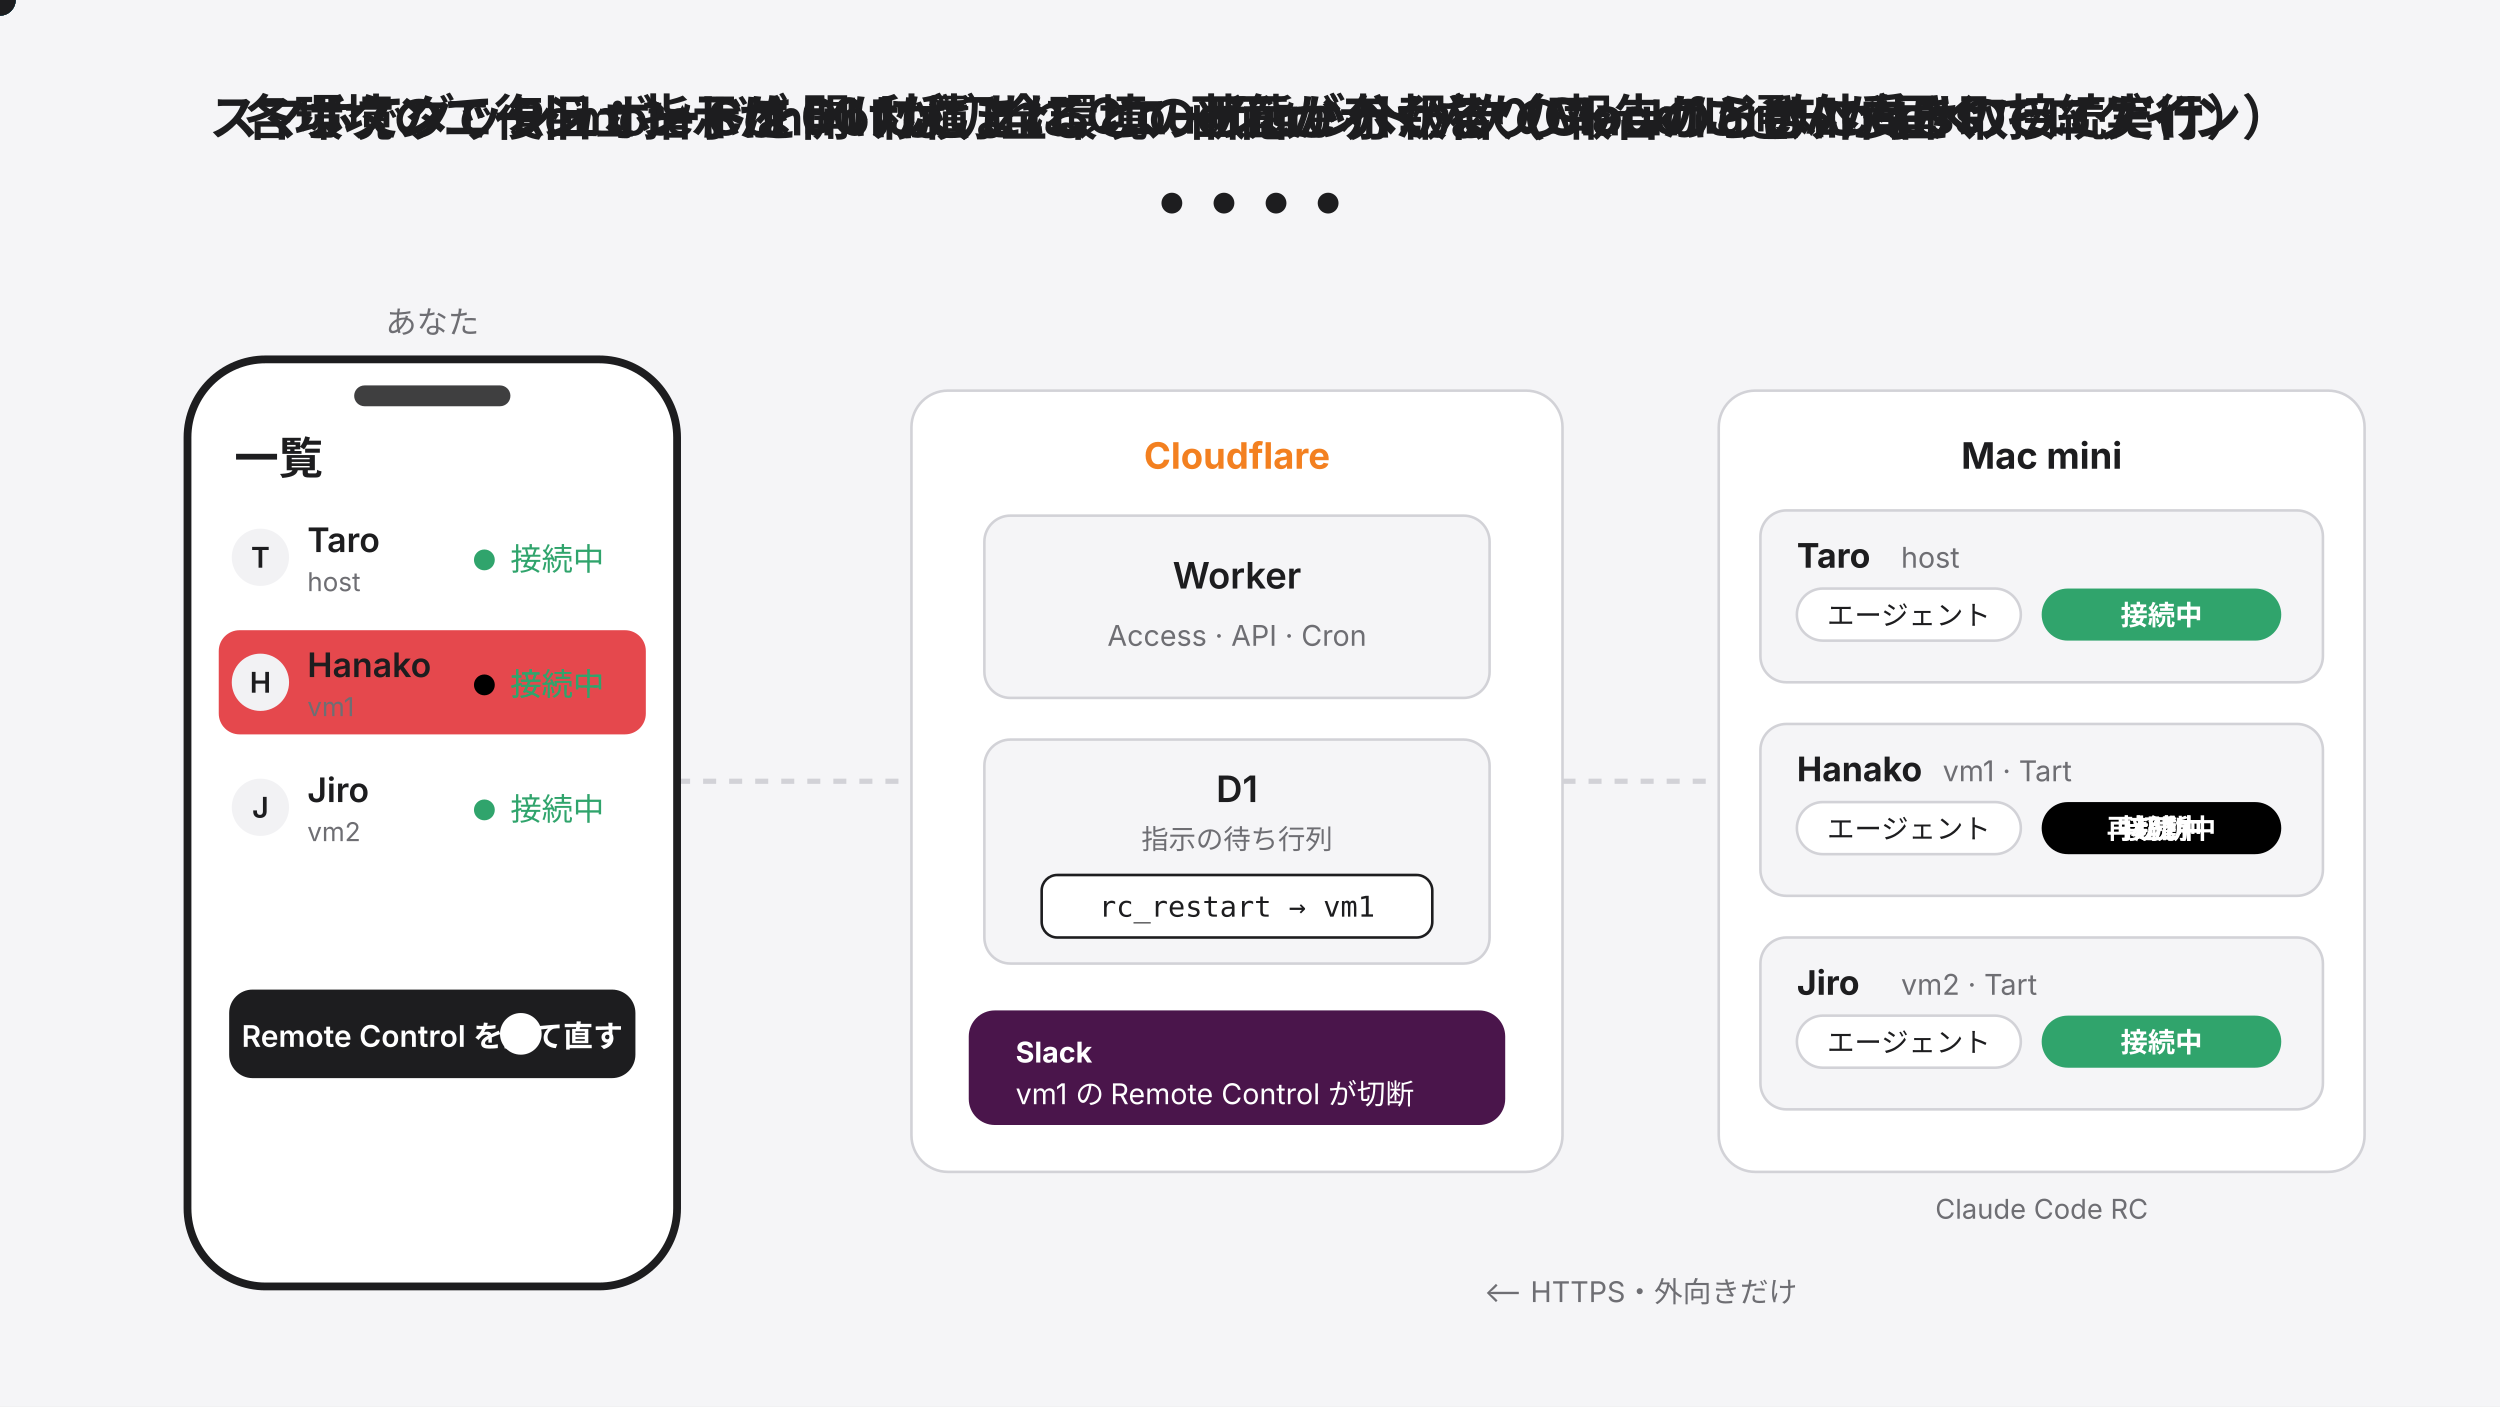
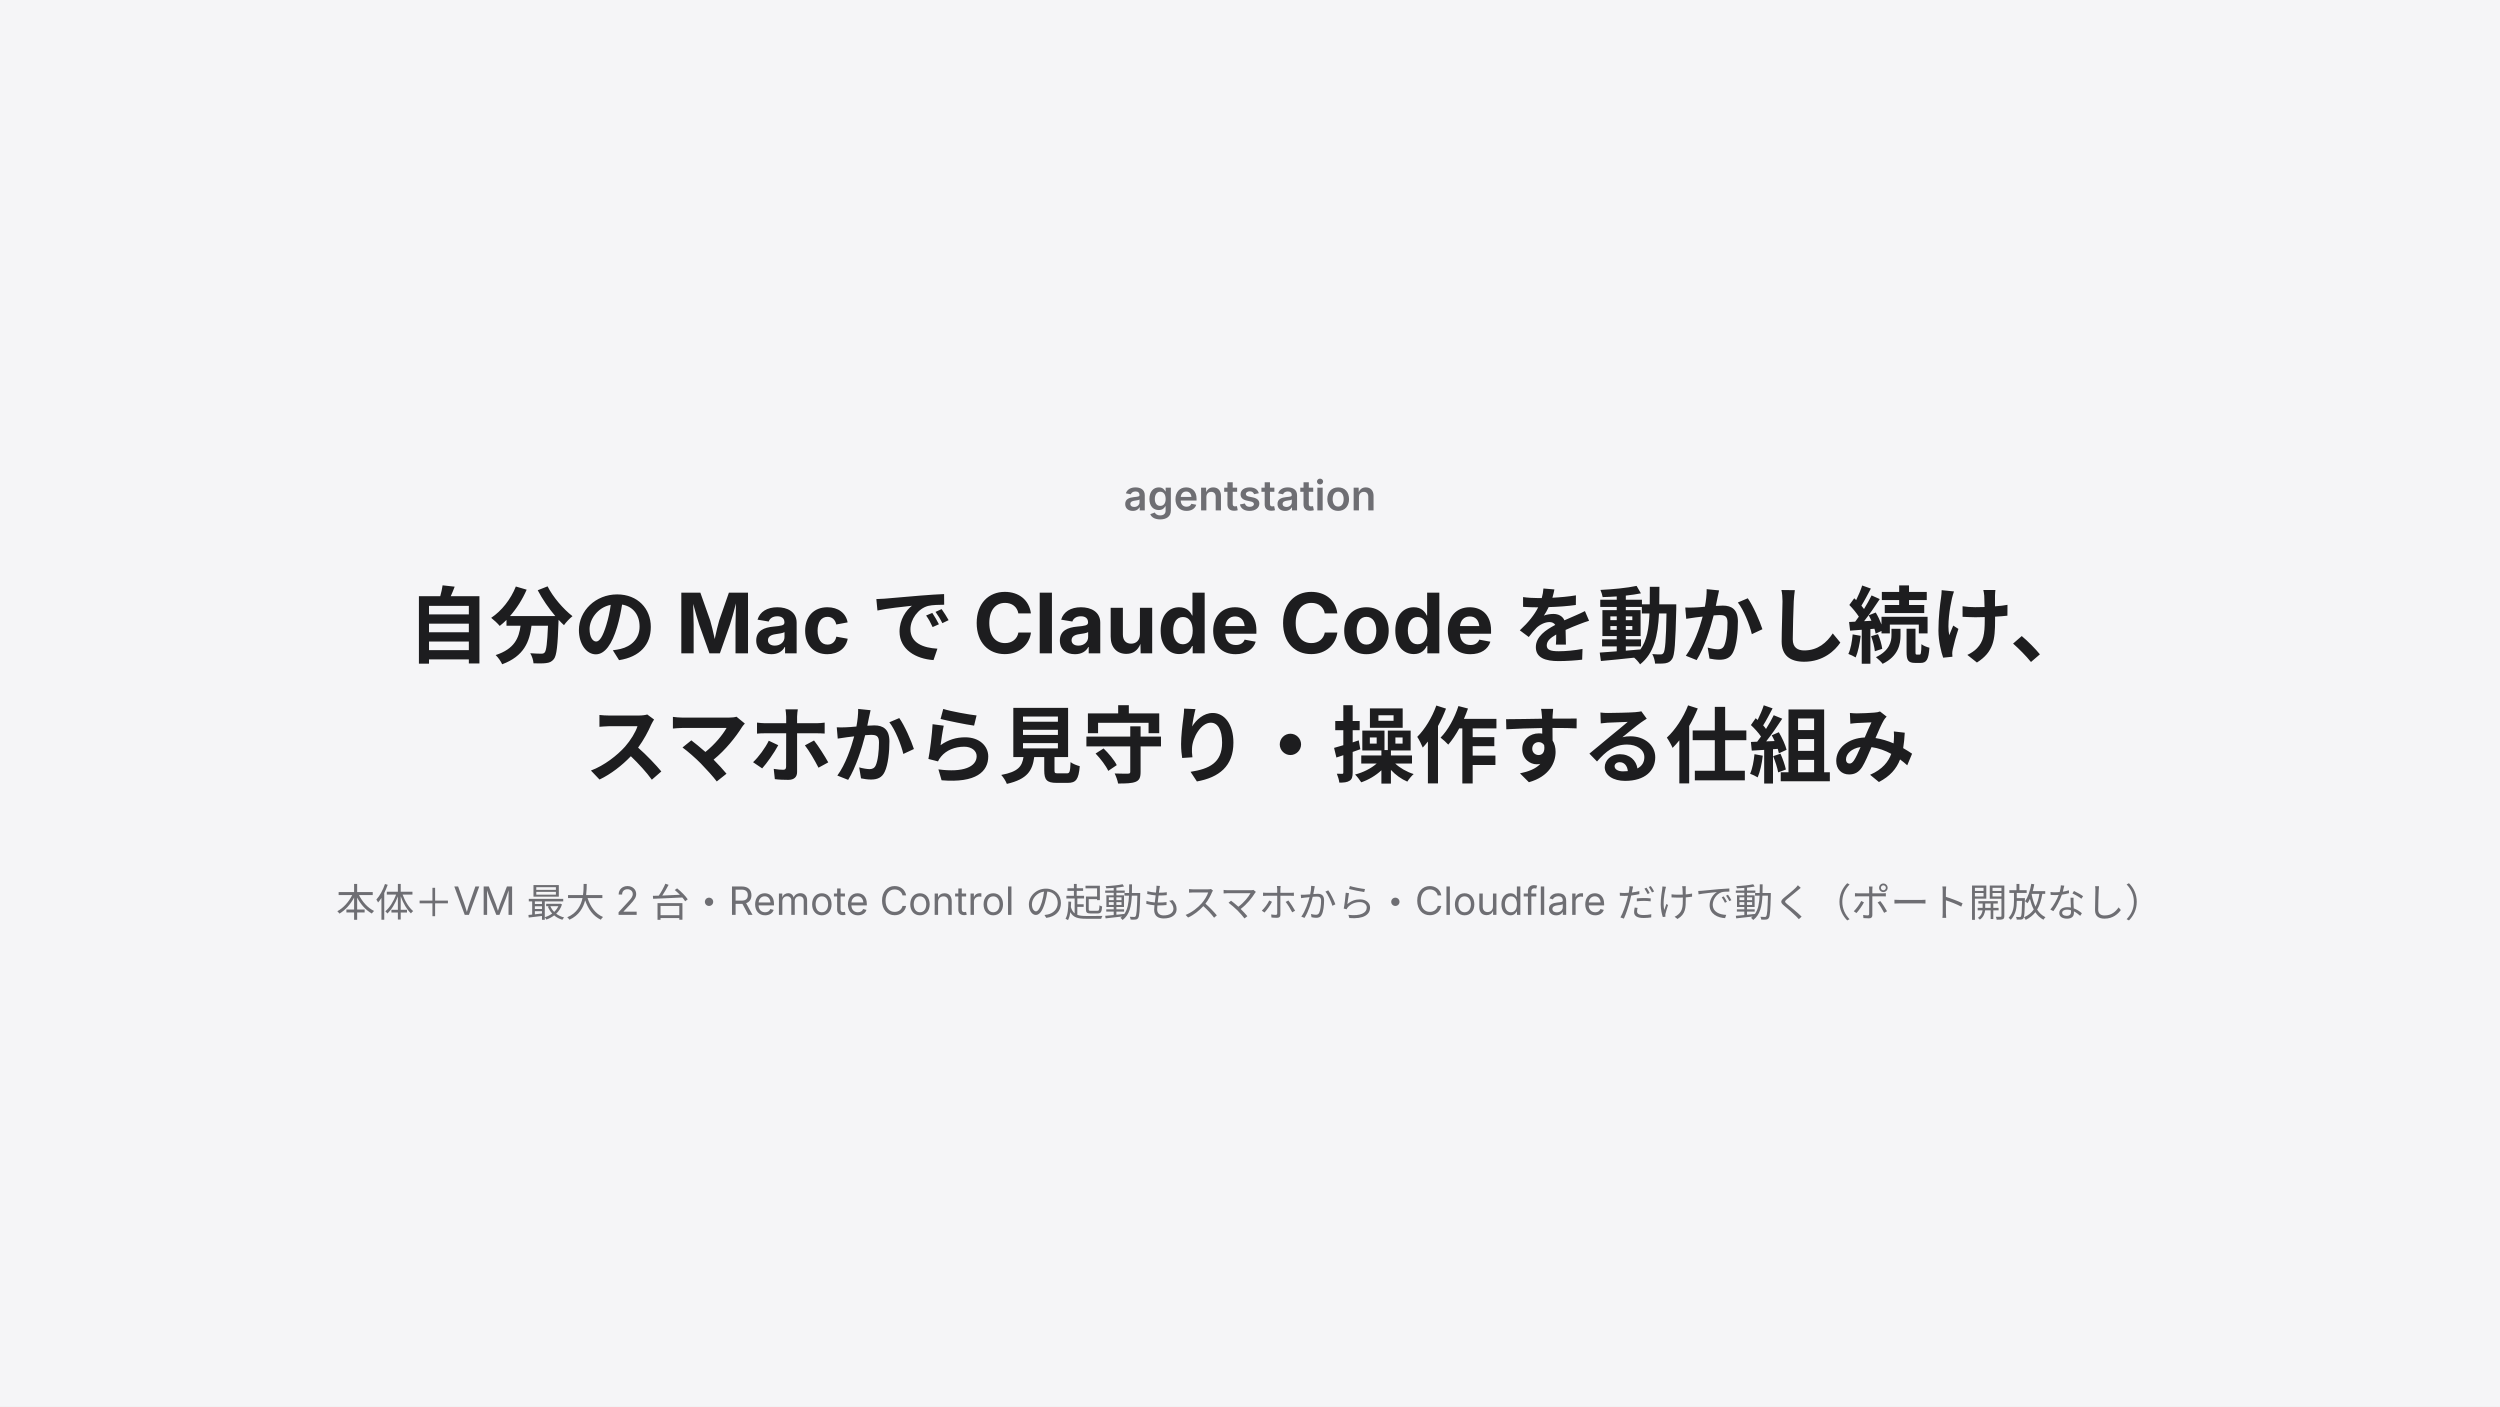
- <svg xmlns="http://www.w3.org/2000/svg" width="960" height="540" viewBox="0 0 960 540" font-family="-apple-system, BlinkMacSystemFont, &quot;Hiragino Sans&quot;, &quot;Hiragino Kaku Gothic ProN&quot;, &quot;Noto Sans JP&quot;, &quot;Yu Gothic&quot;, Meiryo, sans-serif" role="img" aria-label="各環境のエージェントが 60 秒ごとに Cloudflare へ報告（Mac からは外向きの接続だけ） / スマホでダッシュボードを開けば、全環境の状態が分かる（Cloudflare Access でログイン） / Remote Control が切れると、画面が赤くなり Slack に通知が届く / ボタンで復旧：指示は D1 に積まれ、エージェントが次の報告のときに受け取って実行">
+ <svg xmlns="http://www.w3.org/2000/svg" width="960" height="540" viewBox="0 0 960 540" font-family="-apple-system, BlinkMacSystemFont, &quot;Hiragino Sans&quot;, &quot;Hiragino Kaku Gothic ProN&quot;, &quot;Noto Sans JP&quot;, &quot;Yu Gothic&quot;, Meiryo, sans-serif" role="img" aria-label="自分の Mac で Claude Code を動かし続け、スマホから見守り・操作する仕組み / 各環境のエージェントが 60 秒ごとに Cloudflare へ報告（Mac からは外向きの接続だけ） / スマホでダッシュボードを開けば、全環境の状態が分かる（Cloudflare Access でログイン） / Remote Control が切れると、画面が赤くなり Slack に通知が届く / ボタンで復旧：指示は D1 に積まれ、エージェントが次の報告のときに受け取って実行 / フォルダごとの Remote Control もスマホから起動。そのまま Claude アプリで続きができる">
  <style>
- @keyframes a0{0.000%{opacity:1}23.611%{opacity:1}25.000%{opacity:0}100.000%{opacity:0}}
- @keyframes a1{0.000%{opacity:0}23.611%{opacity:0}25.000%{opacity:1}43.056%{opacity:1}44.444%{opacity:0}100.000%{opacity:0}}
- @keyframes a2{0.000%{opacity:0}43.056%{opacity:0}44.444%{opacity:1}62.500%{opacity:1}63.889%{opacity:0}100.000%{opacity:0}}
- @keyframes a3{0.000%{opacity:0}62.500%{opacity:0}63.889%{opacity:1}100.000%{opacity:1}}
- @keyframes a4{0.000%{opacity:1}24.944%{opacity:1}25.000%{opacity:0.15}100.000%{opacity:0.15}}
- @keyframes a5{0.000%{opacity:0.15}24.944%{opacity:0.15}25.000%{opacity:1}44.389%{opacity:1}44.444%{opacity:0.15}100.000%{opacity:0.15}}
- @keyframes a6{0.000%{opacity:0.15}44.389%{opacity:0.15}44.444%{opacity:1}63.833%{opacity:1}63.889%{opacity:0.15}100.000%{opacity:0.15}}
- @keyframes a7{0.000%{opacity:0.15}63.833%{opacity:0.15}63.889%{opacity:1}100.000%{opacity:1}}
- @keyframes a8{0.000%{opacity:1}48.056%{opacity:1}49.444%{opacity:0}100.000%{opacity:0}}
- @keyframes a9{0.000%{opacity:0}48.056%{opacity:0}49.444%{opacity:1}88.056%{opacity:1}89.444%{opacity:0}100.000%{opacity:0}}
- @keyframes a10{0.000%{opacity:0}88.056%{opacity:0}89.444%{opacity:1}100.000%{opacity:1}}
- @keyframes a11{0.000%{fill:#30a46c}49.389%{fill:#30a46c}49.444%{fill:#e5484d}89.389%{fill:#e5484d}89.444%{fill:#30a46c}100.000%{fill:#30a46c}}
- @keyframes a12{0.000%{opacity:0}49.389%{opacity:0}49.444%{opacity:0.08}89.389%{opacity:0.08}89.444%{opacity:0}100.000%{opacity:0}}
- @keyframes a13{0.000%{opacity:0}64.167%{opacity:0}65.556%{opacity:1}73.333%{opacity:1}74.722%{opacity:0}100.000%{opacity:0}}
- @keyframes a14{0.000%{opacity:0;transform:scale(1)}68.333%{opacity:0}68.611%{opacity:0.6}71.667%{opacity:0}100.000%{opacity:0}}
- @keyframes a15{0.000%{opacity:0}70.833%{opacity:0}72.222%{opacity:1}78.889%{opacity:1}80.278%{opacity:0}100.000%{opacity:0}}
- @keyframes a16{0.000%{opacity:0}50.833%{opacity:0}52.222%{opacity:1}63.333%{opacity:1}64.722%{opacity:0}100.000%{opacity:0}}
- @keyframes a17{0.000%{fill:#30a46c}46.056%{fill:#30a46c}46.111%{fill:#e5484d}81.056%{fill:#e5484d}81.111%{fill:#f5a524}85.500%{fill:#f5a524}85.556%{fill:#30a46c}100.000%{fill:#30a46c}}
- @keyframes a18{0.000%{opacity:1}45.000%{opacity:1}45.556%{opacity:0}100.000%{opacity:0}}
- @keyframes a19{0.000%{opacity:0}45.556%{opacity:0}46.111%{opacity:1}80.556%{opacity:1}81.111%{opacity:0}100.000%{opacity:0}}
- @keyframes a20{0.000%{opacity:0}80.556%{opacity:0}81.111%{opacity:1}85.000%{opacity:1}85.556%{opacity:0}100.000%{opacity:0}}
- @keyframes a21{0.000%{opacity:0}85.000%{opacity:0}85.556%{opacity:1}100.000%{opacity:1}}
- @keyframes a22{0.000%{opacity:0;transform:translate(676px,229px)}3.278%{opacity:0;transform:translate(676px,229px)}3.333%{opacity:1;transform:translate(676px,229px)}8.333%{opacity:1;transform:translate(572px,233px)}8.389%{opacity:0;transform:translate(572px,233px)}14.389%{opacity:0;transform:translate(676px,229px)}14.444%{opacity:1;transform:translate(676px,229px)}19.444%{opacity:1;transform:translate(572px,233px)}19.500%{opacity:0;transform:translate(572px,233px)}33.278%{opacity:0;transform:translate(676px,229px)}33.333%{opacity:1;transform:translate(676px,229px)}38.333%{opacity:1;transform:translate(572px,233px)}38.389%{opacity:0;transform:translate(572px,233px)}56.611%{opacity:0;transform:translate(676px,229px)}56.667%{opacity:1;transform:translate(676px,229px)}61.667%{opacity:1;transform:translate(572px,233px)}61.722%{opacity:0;transform:translate(572px,233px)}100.000%{opacity:0;transform:translate(676px,229px)}}
- @keyframes a23{0.000%{opacity:0;transform:translate(676px,311px)}4.944%{opacity:0;transform:translate(676px,311px)}5.000%{opacity:1;transform:translate(676px,311px)}10.000%{opacity:1;transform:translate(572px,233px)}10.056%{opacity:0;transform:translate(572px,233px)}16.056%{opacity:0;transform:translate(676px,311px)}16.111%{opacity:1;transform:translate(676px,311px)}21.111%{opacity:1;transform:translate(572px,233px)}21.167%{opacity:0;transform:translate(572px,233px)}34.944%{opacity:0;transform:translate(676px,311px)}35.000%{opacity:1;transform:translate(676px,311px)}40.000%{opacity:1;transform:translate(572px,233px)}40.056%{opacity:0;transform:translate(572px,233px)}100.000%{opacity:0;transform:translate(676px,311px)}}
- @keyframes a24{0.000%{opacity:0;transform:translate(676px,311px)}46.056%{opacity:0;transform:translate(676px,311px)}46.111%{opacity:1;transform:translate(676px,311px)}49.444%{opacity:1;transform:translate(572px,233px)}49.500%{opacity:0;transform:translate(572px,233px)}100.000%{opacity:0;transform:translate(676px,311px)}}
- @keyframes a25{0.000%{opacity:0;transform:translate(676px,311px)}74.389%{opacity:0;transform:translate(676px,311px)}74.444%{opacity:1;transform:translate(676px,311px)}77.778%{opacity:1;transform:translate(572px,233px)}77.833%{opacity:0;transform:translate(572px,233px)}100.000%{opacity:0;transform:translate(676px,311px)}}
- @keyframes a26{0.000%{opacity:0;transform:translate(676px,311px)}86.056%{opacity:0;transform:translate(676px,311px)}86.111%{opacity:1;transform:translate(676px,311px)}89.444%{opacity:1;transform:translate(572px,233px)}89.500%{opacity:0;transform:translate(572px,233px)}100.000%{opacity:0;transform:translate(676px,311px)}}
- @keyframes a27{0.000%{opacity:0;transform:translate(676px,393px)}6.611%{opacity:0;transform:translate(676px,393px)}6.667%{opacity:1;transform:translate(676px,393px)}11.667%{opacity:1;transform:translate(572px,233px)}11.722%{opacity:0;transform:translate(572px,233px)}17.722%{opacity:0;transform:translate(676px,393px)}17.778%{opacity:1;transform:translate(676px,393px)}22.778%{opacity:1;transform:translate(572px,233px)}22.833%{opacity:0;transform:translate(572px,233px)}36.611%{opacity:0;transform:translate(676px,393px)}36.667%{opacity:1;transform:translate(676px,393px)}41.667%{opacity:1;transform:translate(572px,233px)}41.722%{opacity:0;transform:translate(572px,233px)}100.000%{opacity:0;transform:translate(676px,393px)}}
- @keyframes a28{0.000%{opacity:0;transform:translate(378px,233px)}27.722%{opacity:0;transform:translate(378px,233px)}27.778%{opacity:1;transform:translate(378px,233px)}31.667%{opacity:1;transform:translate(248px,262px)}31.722%{opacity:0;transform:translate(248px,262px)}46.056%{opacity:0;transform:translate(378px,233px)}46.111%{opacity:1;transform:translate(378px,233px)}49.167%{opacity:1;transform:translate(248px,262px)}49.222%{opacity:0;transform:translate(248px,262px)}86.333%{opacity:0;transform:translate(378px,233px)}86.389%{opacity:1;transform:translate(378px,233px)}89.167%{opacity:1;transform:translate(248px,262px)}89.222%{opacity:0;transform:translate(248px,262px)}100.000%{opacity:0;transform:translate(378px,233px)}}
- @keyframes a29{0.000%{opacity:0;transform:translate(244px,397px)}68.833%{opacity:0;transform:translate(244px,397px)}68.889%{opacity:1;transform:translate(244px,397px)}72.222%{opacity:1;transform:translate(400px,348px)}72.278%{opacity:0;transform:translate(400px,348px)}100.000%{opacity:0;transform:translate(244px,397px)}}
- @keyframes a30{0.000%{opacity:0;transform:translate(550px,348px)}77.722%{opacity:0;transform:translate(550px,348px)}77.778%{opacity:1;transform:translate(550px,348px)}81.111%{opacity:1;transform:translate(690px,319px)}81.167%{opacity:0;transform:translate(690px,319px)}100.000%{opacity:0;transform:translate(550px,348px)}}
+ @keyframes a0{0.000%{opacity:1}29.464%{opacity:1}30.357%{opacity:0}100.000%{opacity:0}}
+ @keyframes a1{0.000%{opacity:0}29.464%{opacity:0}30.357%{opacity:1}41.964%{opacity:1}42.857%{opacity:0}100.000%{opacity:0}}
+ @keyframes a2{0.000%{opacity:0}41.964%{opacity:0}42.857%{opacity:1}54.464%{opacity:1}55.357%{opacity:0}100.000%{opacity:0}}
+ @keyframes a3{0.000%{opacity:0}54.464%{opacity:0}55.357%{opacity:1}77.643%{opacity:1}78.536%{opacity:0}100.000%{opacity:0}}
+ @keyframes a4{0.000%{opacity:1}30.321%{opacity:1}30.357%{opacity:0.15}100.000%{opacity:0.15}}
+ @keyframes a5{0.000%{opacity:0.15}30.321%{opacity:0.15}30.357%{opacity:1}42.821%{opacity:1}42.857%{opacity:0.15}100.000%{opacity:0.15}}
+ @keyframes a6{0.000%{opacity:0.15}42.821%{opacity:0.15}42.857%{opacity:1}55.321%{opacity:1}55.357%{opacity:0.15}100.000%{opacity:0.15}}
+ @keyframes a7{0.000%{opacity:0.15}55.321%{opacity:0.15}55.357%{opacity:1}78.500%{opacity:1}78.536%{opacity:0.15}100.000%{opacity:0.15}}
+ @keyframes a8{0.000%{opacity:1}45.179%{opacity:1}46.071%{opacity:0}100.000%{opacity:0}}
+ @keyframes a9{0.000%{opacity:0}45.179%{opacity:0}46.071%{opacity:1}70.893%{opacity:1}71.786%{opacity:0}100.000%{opacity:0}}
+ @keyframes a10{0.000%{opacity:0}70.893%{opacity:0}71.786%{opacity:1}100.000%{opacity:1}}
+ @keyframes a11{0.000%{fill:#30a46c}46.036%{fill:#30a46c}46.071%{fill:#e5484d}71.750%{fill:#e5484d}71.786%{fill:#30a46c}100.000%{fill:#30a46c}}
+ @keyframes a12{0.000%{opacity:0}46.036%{opacity:0}46.071%{opacity:0.08}71.750%{opacity:0.08}71.786%{opacity:0}100.000%{opacity:0}}
+ @keyframes a13{0.000%{opacity:0}55.536%{opacity:0}56.429%{opacity:1}61.429%{opacity:1}62.321%{opacity:0}100.000%{opacity:0}}
+ @keyframes a14{0.000%{opacity:0;transform:scale(1)}58.214%{opacity:0}58.393%{opacity:0.6}60.357%{opacity:0}100.000%{opacity:0}}
+ @keyframes a15{0.000%{opacity:0}59.821%{opacity:0}60.714%{opacity:1}65.000%{opacity:1}65.893%{opacity:0}100.000%{opacity:0}}
+ @keyframes a16{0.000%{opacity:0}46.964%{opacity:0}47.857%{opacity:1}55.000%{opacity:1}55.893%{opacity:0}100.000%{opacity:0}}
+ @keyframes a17{0.000%{fill:#30a46c}43.893%{fill:#30a46c}43.929%{fill:#e5484d}66.393%{fill:#e5484d}66.429%{fill:#f5a524}69.250%{fill:#f5a524}69.286%{fill:#30a46c}100.000%{fill:#30a46c}}
+ @keyframes a18{0.000%{opacity:1}43.214%{opacity:1}43.571%{opacity:0}100.000%{opacity:0}}
+ @keyframes a19{0.000%{opacity:0}43.571%{opacity:0}43.929%{opacity:1}66.071%{opacity:1}66.429%{opacity:0}100.000%{opacity:0}}
+ @keyframes a20{0.000%{opacity:0}66.071%{opacity:0}66.429%{opacity:1}68.929%{opacity:1}69.286%{opacity:0}100.000%{opacity:0}}
+ @keyframes a21{0.000%{opacity:0}68.929%{opacity:0}69.286%{opacity:1}100.000%{opacity:1}}
+ @keyframes a22{0.000%{opacity:0;transform:translate(676px,229px)}16.393%{opacity:0;transform:translate(676px,229px)}16.429%{opacity:1;transform:translate(676px,229px)}19.643%{opacity:1;transform:translate(572px,233px)}19.679%{opacity:0;transform:translate(572px,233px)}23.536%{opacity:0;transform:translate(676px,229px)}23.571%{opacity:1;transform:translate(676px,229px)}26.786%{opacity:1;transform:translate(572px,233px)}26.821%{opacity:0;transform:translate(572px,233px)}35.679%{opacity:0;transform:translate(676px,229px)}35.714%{opacity:1;transform:translate(676px,229px)}38.929%{opacity:1;transform:translate(572px,233px)}38.964%{opacity:0;transform:translate(572px,233px)}50.679%{opacity:0;transform:translate(676px,229px)}50.714%{opacity:1;transform:translate(676px,229px)}53.929%{opacity:1;transform:translate(572px,233px)}53.964%{opacity:0;transform:translate(572px,233px)}100.000%{opacity:0;transform:translate(676px,229px)}}
+ @keyframes a23{0.000%{opacity:0;transform:translate(676px,311px)}17.464%{opacity:0;transform:translate(676px,311px)}17.500%{opacity:1;transform:translate(676px,311px)}20.714%{opacity:1;transform:translate(572px,233px)}20.750%{opacity:0;transform:translate(572px,233px)}24.607%{opacity:0;transform:translate(676px,311px)}24.643%{opacity:1;transform:translate(676px,311px)}27.857%{opacity:1;transform:translate(572px,233px)}27.893%{opacity:0;transform:translate(572px,233px)}36.750%{opacity:0;transform:translate(676px,311px)}36.786%{opacity:1;transform:translate(676px,311px)}40.000%{opacity:1;transform:translate(572px,233px)}40.036%{opacity:0;transform:translate(572px,233px)}100.000%{opacity:0;transform:translate(676px,311px)}}
+ @keyframes a24{0.000%{opacity:0;transform:translate(676px,311px)}43.893%{opacity:0;transform:translate(676px,311px)}43.929%{opacity:1;transform:translate(676px,311px)}46.071%{opacity:1;transform:translate(572px,233px)}46.107%{opacity:0;transform:translate(572px,233px)}100.000%{opacity:0;transform:translate(676px,311px)}}
+ @keyframes a25{0.000%{opacity:0;transform:translate(676px,311px)}62.107%{opacity:0;transform:translate(676px,311px)}62.143%{opacity:1;transform:translate(676px,311px)}64.286%{opacity:1;transform:translate(572px,233px)}64.321%{opacity:0;transform:translate(572px,233px)}100.000%{opacity:0;transform:translate(676px,311px)}}
+ @keyframes a26{0.000%{opacity:0;transform:translate(676px,311px)}69.607%{opacity:0;transform:translate(676px,311px)}69.643%{opacity:1;transform:translate(676px,311px)}71.786%{opacity:1;transform:translate(572px,233px)}71.821%{opacity:0;transform:translate(572px,233px)}100.000%{opacity:0;transform:translate(676px,311px)}}
+ @keyframes a27{0.000%{opacity:0;transform:translate(676px,393px)}18.536%{opacity:0;transform:translate(676px,393px)}18.571%{opacity:1;transform:translate(676px,393px)}21.786%{opacity:1;transform:translate(572px,233px)}21.821%{opacity:0;transform:translate(572px,233px)}25.679%{opacity:0;transform:translate(676px,393px)}25.714%{opacity:1;transform:translate(676px,393px)}28.929%{opacity:1;transform:translate(572px,233px)}28.964%{opacity:0;transform:translate(572px,233px)}37.821%{opacity:0;transform:translate(676px,393px)}37.857%{opacity:1;transform:translate(676px,393px)}41.071%{opacity:1;transform:translate(572px,233px)}41.107%{opacity:0;transform:translate(572px,233px)}100.000%{opacity:0;transform:translate(676px,393px)}}
+ @keyframes a28{0.000%{opacity:0;transform:translate(378px,233px)}32.107%{opacity:0;transform:translate(378px,233px)}32.143%{opacity:1;transform:translate(378px,233px)}34.643%{opacity:1;transform:translate(248px,262px)}34.679%{opacity:0;transform:translate(248px,262px)}43.893%{opacity:0;transform:translate(378px,233px)}43.929%{opacity:1;transform:translate(378px,233px)}45.893%{opacity:1;transform:translate(248px,262px)}45.929%{opacity:0;transform:translate(248px,262px)}69.786%{opacity:0;transform:translate(378px,233px)}69.821%{opacity:1;transform:translate(378px,233px)}71.607%{opacity:1;transform:translate(248px,262px)}71.643%{opacity:0;transform:translate(248px,262px)}100.000%{opacity:0;transform:translate(378px,233px)}}
+ @keyframes a29{0.000%{opacity:0;transform:translate(244px,397px)}58.536%{opacity:0;transform:translate(244px,397px)}58.571%{opacity:1;transform:translate(244px,397px)}60.714%{opacity:1;transform:translate(400px,348px)}60.750%{opacity:0;transform:translate(400px,348px)}100.000%{opacity:0;transform:translate(244px,397px)}}
+ @keyframes a30{0.000%{opacity:0;transform:translate(550px,348px)}64.250%{opacity:0;transform:translate(550px,348px)}64.286%{opacity:1;transform:translate(550px,348px)}66.429%{opacity:1;transform:translate(690px,319px)}66.464%{opacity:0;transform:translate(690px,319px)}100.000%{opacity:0;transform:translate(550px,348px)}}
+ @keyframes a31{0.000%{opacity:0}77.679%{opacity:0}78.571%{opacity:1}100.000%{opacity:1}}
+ @keyframes a32{0.000%{opacity:0.15}78.536%{opacity:0.15}78.571%{opacity:1}100.000%{opacity:1}}
+ @keyframes a33{0.000%{opacity:0}77.679%{opacity:0}78.571%{opacity:1}100.000%{opacity:1}}
+ @keyframes a34{0.000%{opacity:0}78.214%{opacity:0}78.571%{opacity:1}81.786%{opacity:1}82.143%{opacity:0}100.000%{opacity:0}}
+ @keyframes a35{0.000%{opacity:0}81.786%{opacity:0}82.143%{opacity:1}93.214%{opacity:1}93.571%{opacity:0}100.000%{opacity:0}}
+ @keyframes a36{0.000%{opacity:0}93.214%{opacity:0}93.571%{opacity:1}100.000%{opacity:1}}
+ @keyframes a37{0.000%{opacity:0}78.393%{opacity:0}79.286%{opacity:1}83.929%{opacity:1}84.821%{opacity:0}100.000%{opacity:0}}
+ @keyframes a38{0.000%{opacity:0}81.964%{opacity:0}82.143%{opacity:0.6}83.929%{opacity:0}100.000%{opacity:0}}
+ @keyframes a39{0.000%{opacity:0}93.750%{opacity:0}94.643%{opacity:1}100.000%{opacity:1}}
+ @keyframes a40{0.000%{opacity:0}83.393%{opacity:0}84.286%{opacity:1}87.857%{opacity:1}88.750%{opacity:0}100.000%{opacity:0}}
+ @keyframes a41{0.000%{opacity:0}88.393%{opacity:0}89.286%{opacity:1}100.000%{opacity:1}}
+ @keyframes a42{0.000%{opacity:0;transform:translate(200px,273px)}82.286%{opacity:0;transform:translate(200px,273px)}82.321%{opacity:1;transform:translate(200px,273px)}84.286%{opacity:1;transform:translate(400px,348px)}84.321%{opacity:0;transform:translate(400px,348px)}100.000%{opacity:0;transform:translate(200px,273px)}}
+ @keyframes a43{0.000%{opacity:0;transform:translate(676px,229px)}84.964%{opacity:0;transform:translate(676px,229px)}85.000%{opacity:1;transform:translate(676px,229px)}86.964%{opacity:1;transform:translate(572px,233px)}87.000%{opacity:0;transform:translate(572px,233px)}89.964%{opacity:0;transform:translate(676px,229px)}90.000%{opacity:1;transform:translate(676px,229px)}91.964%{opacity:1;transform:translate(572px,233px)}92.000%{opacity:0;transform:translate(572px,233px)}100.000%{opacity:0;transform:translate(676px,229px)}}
+ @keyframes a44{0.000%{opacity:0;transform:translate(550px,348px)}87.107%{opacity:0;transform:translate(550px,348px)}87.143%{opacity:1;transform:translate(550px,348px)}89.107%{opacity:1;transform:translate(690px,237px)}89.143%{opacity:0;transform:translate(690px,237px)}100.000%{opacity:0;transform:translate(550px,348px)}}
+ @keyframes a45{0.000%{opacity:0;transform:translate(378px,233px)}91.750%{opacity:0;transform:translate(378px,233px)}91.786%{opacity:1;transform:translate(378px,233px)}93.393%{opacity:1;transform:translate(248px,220px)}93.429%{opacity:0;transform:translate(248px,220px)}100.000%{opacity:0;transform:translate(378px,233px)}}
+ @keyframes a46{0.000%{opacity:1}12.679%{opacity:1}14.107%{opacity:0}100.000%{opacity:0}}
text{dominant-baseline:auto}
@media (prefers-reduced-motion: reduce){*{animation:none!important}}
</style>
  <rect width="960" height="540" fill="#f5f5f7" />
-   <text x="480" y="52" text-anchor="middle" font-size="19" font-weight="600" fill="#1d1d1f" style="animation:a0 18s linear infinite">各環境のエージェントが 60 秒ごとに Cloudflare へ報告（Mac からは外向きの接続だけ）</text>
-   <text x="480" y="52" text-anchor="middle" font-size="19" font-weight="600" fill="#1d1d1f" style="animation:a1 18s linear infinite">スマホでダッシュボードを開けば、全環境の状態が分かる（Cloudflare Access でログイン）</text>
-   <text x="480" y="52" text-anchor="middle" font-size="19" font-weight="600" fill="#1d1d1f" style="animation:a2 18s linear infinite">Remote Control が切れると、画面が赤くなり Slack に通知が届く</text>
-   <text x="480" y="52" text-anchor="middle" font-size="19" font-weight="600" fill="#1d1d1f" style="animation:a3 18s linear infinite">ボタンで復旧：指示は D1 に積まれ、エージェントが次の報告のときに受け取って実行</text>
-   <circle cx="450" cy="78" r="4" fill="#1d1d1f" style="animation:a4 18s linear infinite" />
-   <circle cx="470" cy="78" r="4" fill="#1d1d1f" style="animation:a5 18s linear infinite" />
-   <circle cx="490" cy="78" r="4" fill="#1d1d1f" style="animation:a6 18s linear infinite" />
-   <circle cx="510" cy="78" r="4" fill="#1d1d1f" style="animation:a7 18s linear infinite" />
+   <text x="480" y="52" text-anchor="middle" font-size="19" font-weight="600" fill="#1d1d1f" style="animation:a0 28s linear infinite">各環境のエージェントが 60 秒ごとに Cloudflare へ報告（Mac からは外向きの接続だけ）</text>
+   <text x="480" y="52" text-anchor="middle" font-size="19" font-weight="600" fill="#1d1d1f" style="animation:a1 28s linear infinite">スマホでダッシュボードを開けば、全環境の状態が分かる（Cloudflare Access でログイン）</text>
+   <text x="480" y="52" text-anchor="middle" font-size="19" font-weight="600" fill="#1d1d1f" style="animation:a2 28s linear infinite">Remote Control が切れると、画面が赤くなり Slack に通知が届く</text>
+   <text x="480" y="52" text-anchor="middle" font-size="19" font-weight="600" fill="#1d1d1f" style="animation:a3 28s linear infinite">ボタンで復旧：指示は D1 に積まれ、エージェントが次の報告のときに受け取って実行</text>
+   <circle cx="440" cy="78" r="4" fill="#1d1d1f" style="animation:a4 28s linear infinite" />
+   <circle cx="460" cy="78" r="4" fill="#1d1d1f" style="animation:a5 28s linear infinite" />
+   <circle cx="480" cy="78" r="4" fill="#1d1d1f" style="animation:a6 28s linear infinite" />
+   <circle cx="500" cy="78" r="4" fill="#1d1d1f" style="animation:a7 28s linear infinite" />
+   <text x="480" y="52" text-anchor="middle" font-size="19" font-weight="600" fill="#1d1d1f" style="animation:a31 28s linear infinite">フォルダごとの Remote Control もスマホから起動。そのまま Claude アプリで続きができる</text>
+   <circle cx="520" cy="78" r="4" fill="#1d1d1f" style="animation:a32 28s linear infinite" />
  <line x1="260" y1="300" x2="350" y2="300" stroke="#d2d2d7" stroke-width="2" stroke-dasharray="5 5" />
  <line x1="600" y1="300" x2="660" y2="300" stroke="#d2d2d7" stroke-width="2" stroke-dasharray="5 5" />
  <text x="630" y="500" text-anchor="middle" font-size="11" fill="#6e6e73">⟵ HTTPS・外向きだけ</text>
  <g>
    <rect x="350" y="150" width="250" height="300" rx="14" fill="#fff" stroke="#d2d2d7" />
    <text x="475" y="180" text-anchor="middle" font-size="14" font-weight="700" fill="#f38020">Cloudflare</text>
    <rect x="378" y="198" width="194" height="70" rx="10" fill="#f5f5f7" stroke="#d2d2d7" />
    <text x="475" y="226" text-anchor="middle" font-size="14" font-weight="600" fill="#1d1d1f">Worker</text>
    <text x="475" y="248" text-anchor="middle" font-size="11" fill="#6e6e73">Access · API · Cron</text>
    <rect x="378" y="284" width="194" height="86" rx="10" fill="#f5f5f7" stroke="#d2d2d7" />
    <text x="475" y="308" text-anchor="middle" font-size="14" font-weight="600" fill="#1d1d1f">D1</text>
    <text x="475" y="326" text-anchor="middle" font-size="10.5" fill="#6e6e73">指示の待ち行列</text>
-     <g style="animation:a15 18s linear infinite">
+     <g style="animation:a15 28s linear infinite">
      <rect x="400" y="336" width="150" height="24" rx="6" fill="#fff" stroke="#1d1d1f" />
      <text x="475" y="352" text-anchor="middle" font-size="11" font-family="ui-monospace, Menlo, monospace" fill="#1d1d1f">rc_restart → vm1</text>
    </g>
-     <g style="animation:a16 18s linear infinite">
+     <g style="animation:a16 28s linear infinite">
      <rect x="372" y="388" width="206" height="44" rx="10" fill="#4a154b" />
      <text x="390" y="408" font-size="11" font-weight="700" fill="#fff">Slack</text>
      <text x="390" y="424" font-size="11" fill="#fff">vm1 の Remote Control が切断</text>
    </g>
  </g>
+   <g style="animation:a40 28s linear infinite">
+     <rect x="400" y="336" width="150" height="24" rx="6" fill="#fff" stroke="#1d1d1f" />
+     <text x="475" y="352" text-anchor="middle" font-size="11" font-family="ui-monospace, Menlo, monospace" fill="#1d1d1f">rc_start_dir → host</text>
+   </g>
  <g>
    <rect x="660" y="150" width="248" height="300" rx="14" fill="#fff" stroke="#d2d2d7" />
-     <text x="784" y="180" text-anchor="middle" font-size="14" font-weight="700" fill="#1d1d1f">Mac mini</text>
+     <text x="784" y="180" text-anchor="middle" font-size="14" font-weight="700" fill="#1d1d1f">Mac</text>
    <rect x="676" y="196" width="216" height="66" rx="10" fill="#f5f5f7" stroke="#d2d2d7" />
    <text x="690" y="218" font-size="13" font-weight="700" fill="#1d1d1f">Taro</text>
    <text x="730" y="218" font-size="11" fill="#6e6e73">host</text>
    <rect x="690" y="226" width="86" height="20" rx="10" fill="#fff" stroke="#d2d2d7" />
    <text x="733" y="240" text-anchor="middle" font-size="10.5" fill="#1d1d1f">エージェント</text>
    <rect x="784" y="226" width="92" height="20" rx="10" fill="#30a46c" />
    <text x="830" y="240" text-anchor="middle" font-size="10.5" font-weight="600" fill="#fff">接続中</text>
    <rect x="676" y="278" width="216" height="66" rx="10" fill="#f5f5f7" stroke="#d2d2d7" />
    <text x="690" y="300" font-size="13" font-weight="700" fill="#1d1d1f">Hanako</text>
    <text x="746" y="300" font-size="11" fill="#6e6e73">vm1 · Tart</text>
    <rect x="690" y="308" width="86" height="20" rx="10" fill="#fff" stroke="#d2d2d7" />
    <text x="733" y="322" text-anchor="middle" font-size="10.5" fill="#1d1d1f">エージェント</text>
    <g>
-       <rect x="784" y="308" width="92" height="20" rx="10" style="animation:a17 18s linear infinite" />
-       <text x="830" y="322" text-anchor="middle" font-size="10.5" font-weight="600" fill="#fff" style="animation:a18 18s linear infinite">接続中</text>
-       <text x="830" y="322" text-anchor="middle" font-size="10.5" font-weight="600" fill="#fff" style="animation:a19 18s linear infinite">切断</text>
-       <text x="830" y="322" text-anchor="middle" font-size="10.5" font-weight="600" fill="#fff" style="animation:a20 18s linear infinite">再起動中</text>
-       <text x="830" y="322" text-anchor="middle" font-size="10.5" font-weight="600" fill="#fff" style="animation:a21 18s linear infinite">接続中</text>
+       <rect x="784" y="308" width="92" height="20" rx="10" style="animation:a17 28s linear infinite" />
+       <text x="830" y="322" text-anchor="middle" font-size="10.5" font-weight="600" fill="#fff" style="animation:a18 28s linear infinite">接続中</text>
+       <text x="830" y="322" text-anchor="middle" font-size="10.5" font-weight="600" fill="#fff" style="animation:a19 28s linear infinite">切断</text>
+       <text x="830" y="322" text-anchor="middle" font-size="10.5" font-weight="600" fill="#fff" style="animation:a20 28s linear infinite">再起動中</text>
+       <text x="830" y="322" text-anchor="middle" font-size="10.5" font-weight="600" fill="#fff" style="animation:a21 28s linear infinite">接続中</text>
    </g>
    <rect x="676" y="360" width="216" height="66" rx="10" fill="#f5f5f7" stroke="#d2d2d7" />
    <text x="690" y="382" font-size="13" font-weight="700" fill="#1d1d1f">Jiro</text>
    <text x="730" y="382" font-size="11" fill="#6e6e73">vm2 · Tart</text>
    <rect x="690" y="390" width="86" height="20" rx="10" fill="#fff" stroke="#d2d2d7" />
    <text x="733" y="404" text-anchor="middle" font-size="10.5" fill="#1d1d1f">エージェント</text>
    <rect x="784" y="390" width="92" height="20" rx="10" fill="#30a46c" />
    <text x="830" y="404" text-anchor="middle" font-size="10.5" font-weight="600" fill="#fff">接続中</text>
    <text x="784" y="468" text-anchor="middle" font-size="10.5" fill="#6e6e73">Claude Code RC</text>
+   </g>
+   <g style="animation:a41 28s linear infinite">
+     <rect x="806" y="203" width="78" height="18" rx="9" fill="#30a46c" />
+     <text x="845" y="216" text-anchor="middle" font-size="10.5" font-weight="600" fill="#fff">+ my-app</text>
  </g>
  <g>
    <text x="166" y="128" text-anchor="middle" font-size="12" fill="#6e6e73">あなた</text>
    <rect x="72" y="138" width="188" height="356" rx="30" fill="#fff" stroke="#1d1d1f" stroke-width="3" />
    <rect x="136" y="148" width="60" height="8" rx="4" fill="#1d1d1f" opacity=".85" />
    <text x="90" y="182" font-size="17" font-weight="700" fill="#1d1d1f">一覧</text>
    <circle cx="100" cy="214" r="11" fill="#f2f2f4" />
    <text x="100" y="218" text-anchor="middle" font-size="11" font-weight="600" fill="#1d1d1f">T</text>
    <text x="118" y="212" font-size="13" font-weight="600" fill="#1d1d1f">Taro</text>
    <text x="118" y="227" font-size="10" fill="#6e6e73">host</text>
    <circle cx="186" cy="215" r="4" fill="#30a46c" />
    <text x="232" y="219" text-anchor="end" font-size="12" fill="#30a46c">接続中</text>
-     <rect x="84" y="242" width="164" height="40" rx="8" fill="#e5484d" style="animation:a12 18s linear infinite" />
+     <rect x="84" y="242" width="164" height="40" rx="8" fill="#e5484d" style="animation:a12 28s linear infinite" />
    <circle cx="100" cy="262" r="11" fill="#f2f2f4" />
    <text x="100" y="266" text-anchor="middle" font-size="11" font-weight="600" fill="#1d1d1f">H</text>
    <text x="118" y="260" font-size="13" font-weight="600" fill="#1d1d1f">Hanako</text>
    <text x="118" y="275" font-size="10" fill="#6e6e73">vm1</text>
-     <circle cx="186" cy="263" r="4" style="animation:a11 18s linear infinite" />
-     <text x="232" y="267" text-anchor="end" font-size="12" fill="#30a46c" style="animation:a8 18s linear infinite">接続中</text>
-     <text x="232" y="267" text-anchor="end" font-size="12" font-weight="600" fill="#e5484d" style="animation:a9 18s linear infinite">切断</text>
-     <text x="232" y="267" text-anchor="end" font-size="12" fill="#30a46c" style="animation:a10 18s linear infinite">接続中</text>
+     <circle cx="186" cy="263" r="4" style="animation:a11 28s linear infinite" />
+     <text x="232" y="267" text-anchor="end" font-size="12" fill="#30a46c" style="animation:a8 28s linear infinite">接続中</text>
+     <text x="232" y="267" text-anchor="end" font-size="12" font-weight="600" fill="#e5484d" style="animation:a9 28s linear infinite">切断</text>
+     <text x="232" y="267" text-anchor="end" font-size="12" fill="#30a46c" style="animation:a10 28s linear infinite">接続中</text>
    <circle cx="100" cy="310" r="11" fill="#f2f2f4" />
    <text x="100" y="314" text-anchor="middle" font-size="11" font-weight="600" fill="#1d1d1f">J</text>
    <text x="118" y="308" font-size="13" font-weight="600" fill="#1d1d1f">Jiro</text>
    <text x="118" y="323" font-size="10" fill="#6e6e73">vm2</text>
    <circle cx="186" cy="311" r="4" fill="#30a46c" />
    <text x="232" y="315" text-anchor="end" font-size="12" fill="#30a46c">接続中</text>
-     <g style="animation:a13 18s linear infinite">
+     <g style="animation:a13 28s linear infinite">
      <rect x="88" y="380" width="156" height="34" rx="9" fill="#1d1d1f" />
      <text x="166" y="402" text-anchor="middle" font-size="11.5" font-weight="600" fill="#fff">Remote Control を立て直す</text>
-       <circle cx="200" cy="397" r="8" fill="#fff" style="animation:a14 18s linear infinite" />
-     </g>
-   </g>
-   <g style="animation:a22 18s ease-in-out infinite">
-     <circle r="6" fill="#30a46c" />
-   </g>
-   <g style="animation:a23 18s ease-in-out infinite">
-     <circle r="6" fill="#30a46c" />
-   </g>
-   <g style="animation:a24 18s ease-in-out infinite">
+       <circle cx="200" cy="397" r="8" fill="#fff" style="animation:a14 28s linear infinite" />
+     </g>
+   </g>
+   <g style="animation:a33 28s linear infinite">
+     <rect x="80" y="160" width="172" height="300" fill="#fff" />
+     <text x="90" y="182" font-size="17" font-weight="700" fill="#1d1d1f">フォルダ</text>
+     <rect x="86" y="198" width="160" height="44" rx="9" fill="#f5f5f7" />
+     <text x="96" y="225" font-size="13" font-weight="600" font-family="ui-monospace, Menlo, monospace" fill="#1d1d1f">my-app</text>
+     <text x="238" y="225" text-anchor="end" font-size="11.5" fill="#6e6e73" style="animation:a34 28s linear infinite">未起動</text>
+     <text x="238" y="225" text-anchor="end" font-size="11.5" fill="#f5a524" style="animation:a35 28s linear infinite">受付</text>
+     <text x="238" y="225" text-anchor="end" font-size="11.5" font-weight="600" fill="#30a46c" style="animation:a36 28s linear infinite">稼働中</text>
+     <g style="animation:a37 28s linear infinite">
+       <rect x="88" y="256" width="156" height="34" rx="9" fill="#1d1d1f" />
+       <text x="166" y="278" text-anchor="middle" font-size="11.5" font-weight="600" fill="#fff">Remote Control を起動</text>
+       <circle cx="200" cy="273" r="8" fill="#fff" style="animation:a38 28s linear infinite" />
+     </g>
+     <g style="animation:a39 28s linear infinite">
+       <rect x="86" y="300" width="160" height="58" rx="10" fill="#fff" stroke="#d2d2d7" />
+       <text x="98" y="322" font-size="10.5" fill="#6e6e73">Claude アプリ</text>
+       <circle cx="104" cy="340" r="4" fill="#30a46c" />
+       <text x="114" y="344" font-size="12.5" font-weight="600" font-family="ui-monospace, Menlo, monospace" fill="#1d1d1f">host-my-app</text>
+     </g>
+   </g>
+   <g style="animation:a22 28s ease-in-out infinite">
+     <circle r="6" fill="#30a46c" />
+   </g>
+   <g style="animation:a23 28s ease-in-out infinite">
+     <circle r="6" fill="#30a46c" />
+   </g>
+   <g style="animation:a24 28s ease-in-out infinite">
    <circle r="6" fill="#e5484d" />
  </g>
-   <g style="animation:a25 18s ease-in-out infinite">
+   <g style="animation:a25 28s ease-in-out infinite">
    <circle r="6" fill="#e5484d" />
  </g>
-   <g style="animation:a26 18s ease-in-out infinite">
-     <circle r="6" fill="#30a46c" />
-   </g>
-   <g style="animation:a27 18s ease-in-out infinite">
-     <circle r="6" fill="#30a46c" />
-   </g>
-   <g style="animation:a28 18s ease-in-out infinite">
+   <g style="animation:a26 28s ease-in-out infinite">
+     <circle r="6" fill="#30a46c" />
+   </g>
+   <g style="animation:a27 28s ease-in-out infinite">
+     <circle r="6" fill="#30a46c" />
+   </g>
+   <g style="animation:a28 28s ease-in-out infinite">
    <circle r="6" fill="#0a84ff" />
  </g>
-   <g style="animation:a29 18s ease-in-out infinite">
-     <circle r="6" fill="#1d1d1f" />
-   </g>
-   <g style="animation:a30 18s ease-in-out infinite">
-     <circle r="6" fill="#1d1d1f" />
+   <g style="animation:a29 28s ease-in-out infinite">
+     <circle r="6" fill="#1d1d1f" />
+   </g>
+   <g style="animation:a30 28s ease-in-out infinite">
+     <circle r="6" fill="#1d1d1f" />
+   </g>
+   <g style="animation:a42 28s ease-in-out infinite">
+     <circle r="6" fill="#1d1d1f" />
+   </g>
+   <g style="animation:a43 28s ease-in-out infinite">
+     <circle r="6" fill="#30a46c" />
+   </g>
+   <g style="animation:a44 28s ease-in-out infinite">
+     <circle r="6" fill="#1d1d1f" />
+   </g>
+   <g style="animation:a45 28s ease-in-out infinite">
+     <circle r="6" fill="#0a84ff" />
+   </g>
+   <g style="animation:a46 28s linear infinite">
+     <rect width="960" height="540" fill="#f5f5f7" />
+     <text x="480" y="196" text-anchor="middle" font-size="16" font-weight="600" fill="#6e6e73">agentstation</text>
+     <text x="480" y="252" text-anchor="middle" font-size="32" font-weight="700" fill="#1d1d1f">自分の Mac で Claude Code を動かし続け、</text>
+     <text x="480" y="298" text-anchor="middle" font-size="32" font-weight="700" fill="#1d1d1f">スマホから見守り・操作する仕組み</text>
+     <text x="480" y="352" text-anchor="middle" font-size="15" fill="#6e6e73">本体＋VM 最大 2 台・Remote Control の起動もスマホから・Cloudflare だけで動く（ポート開放なし）</text>
  </g>
</svg>
